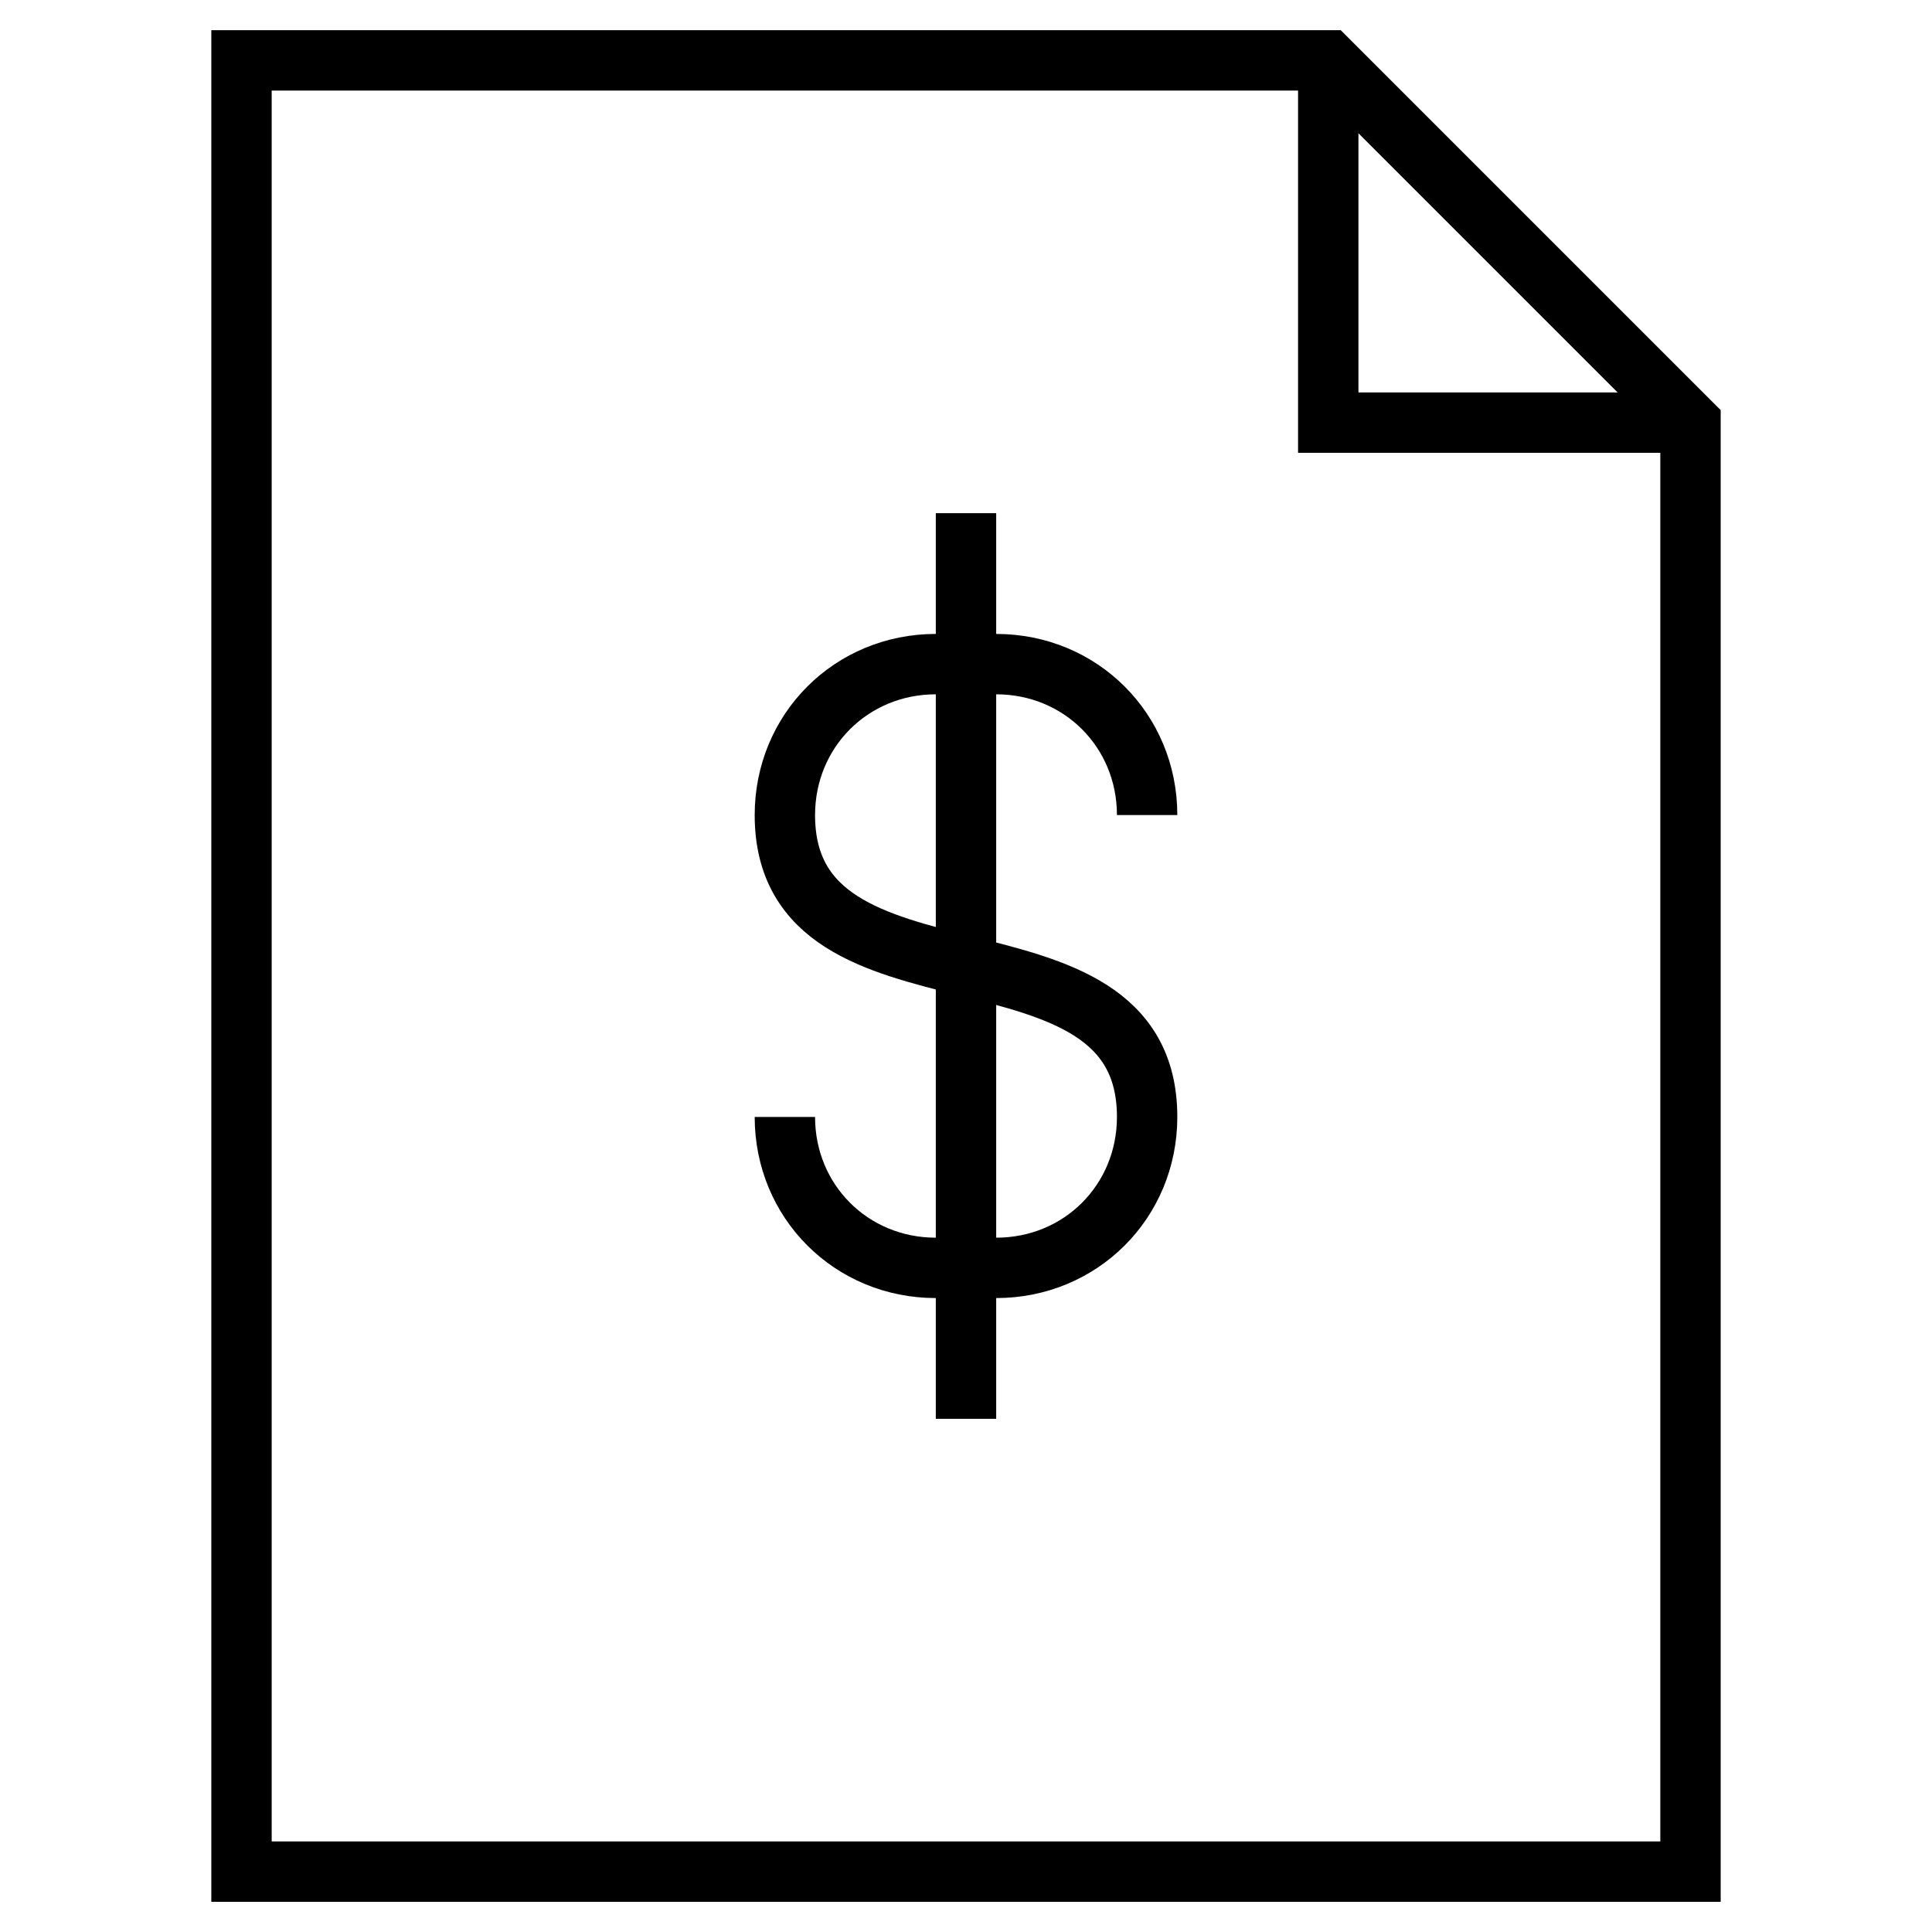
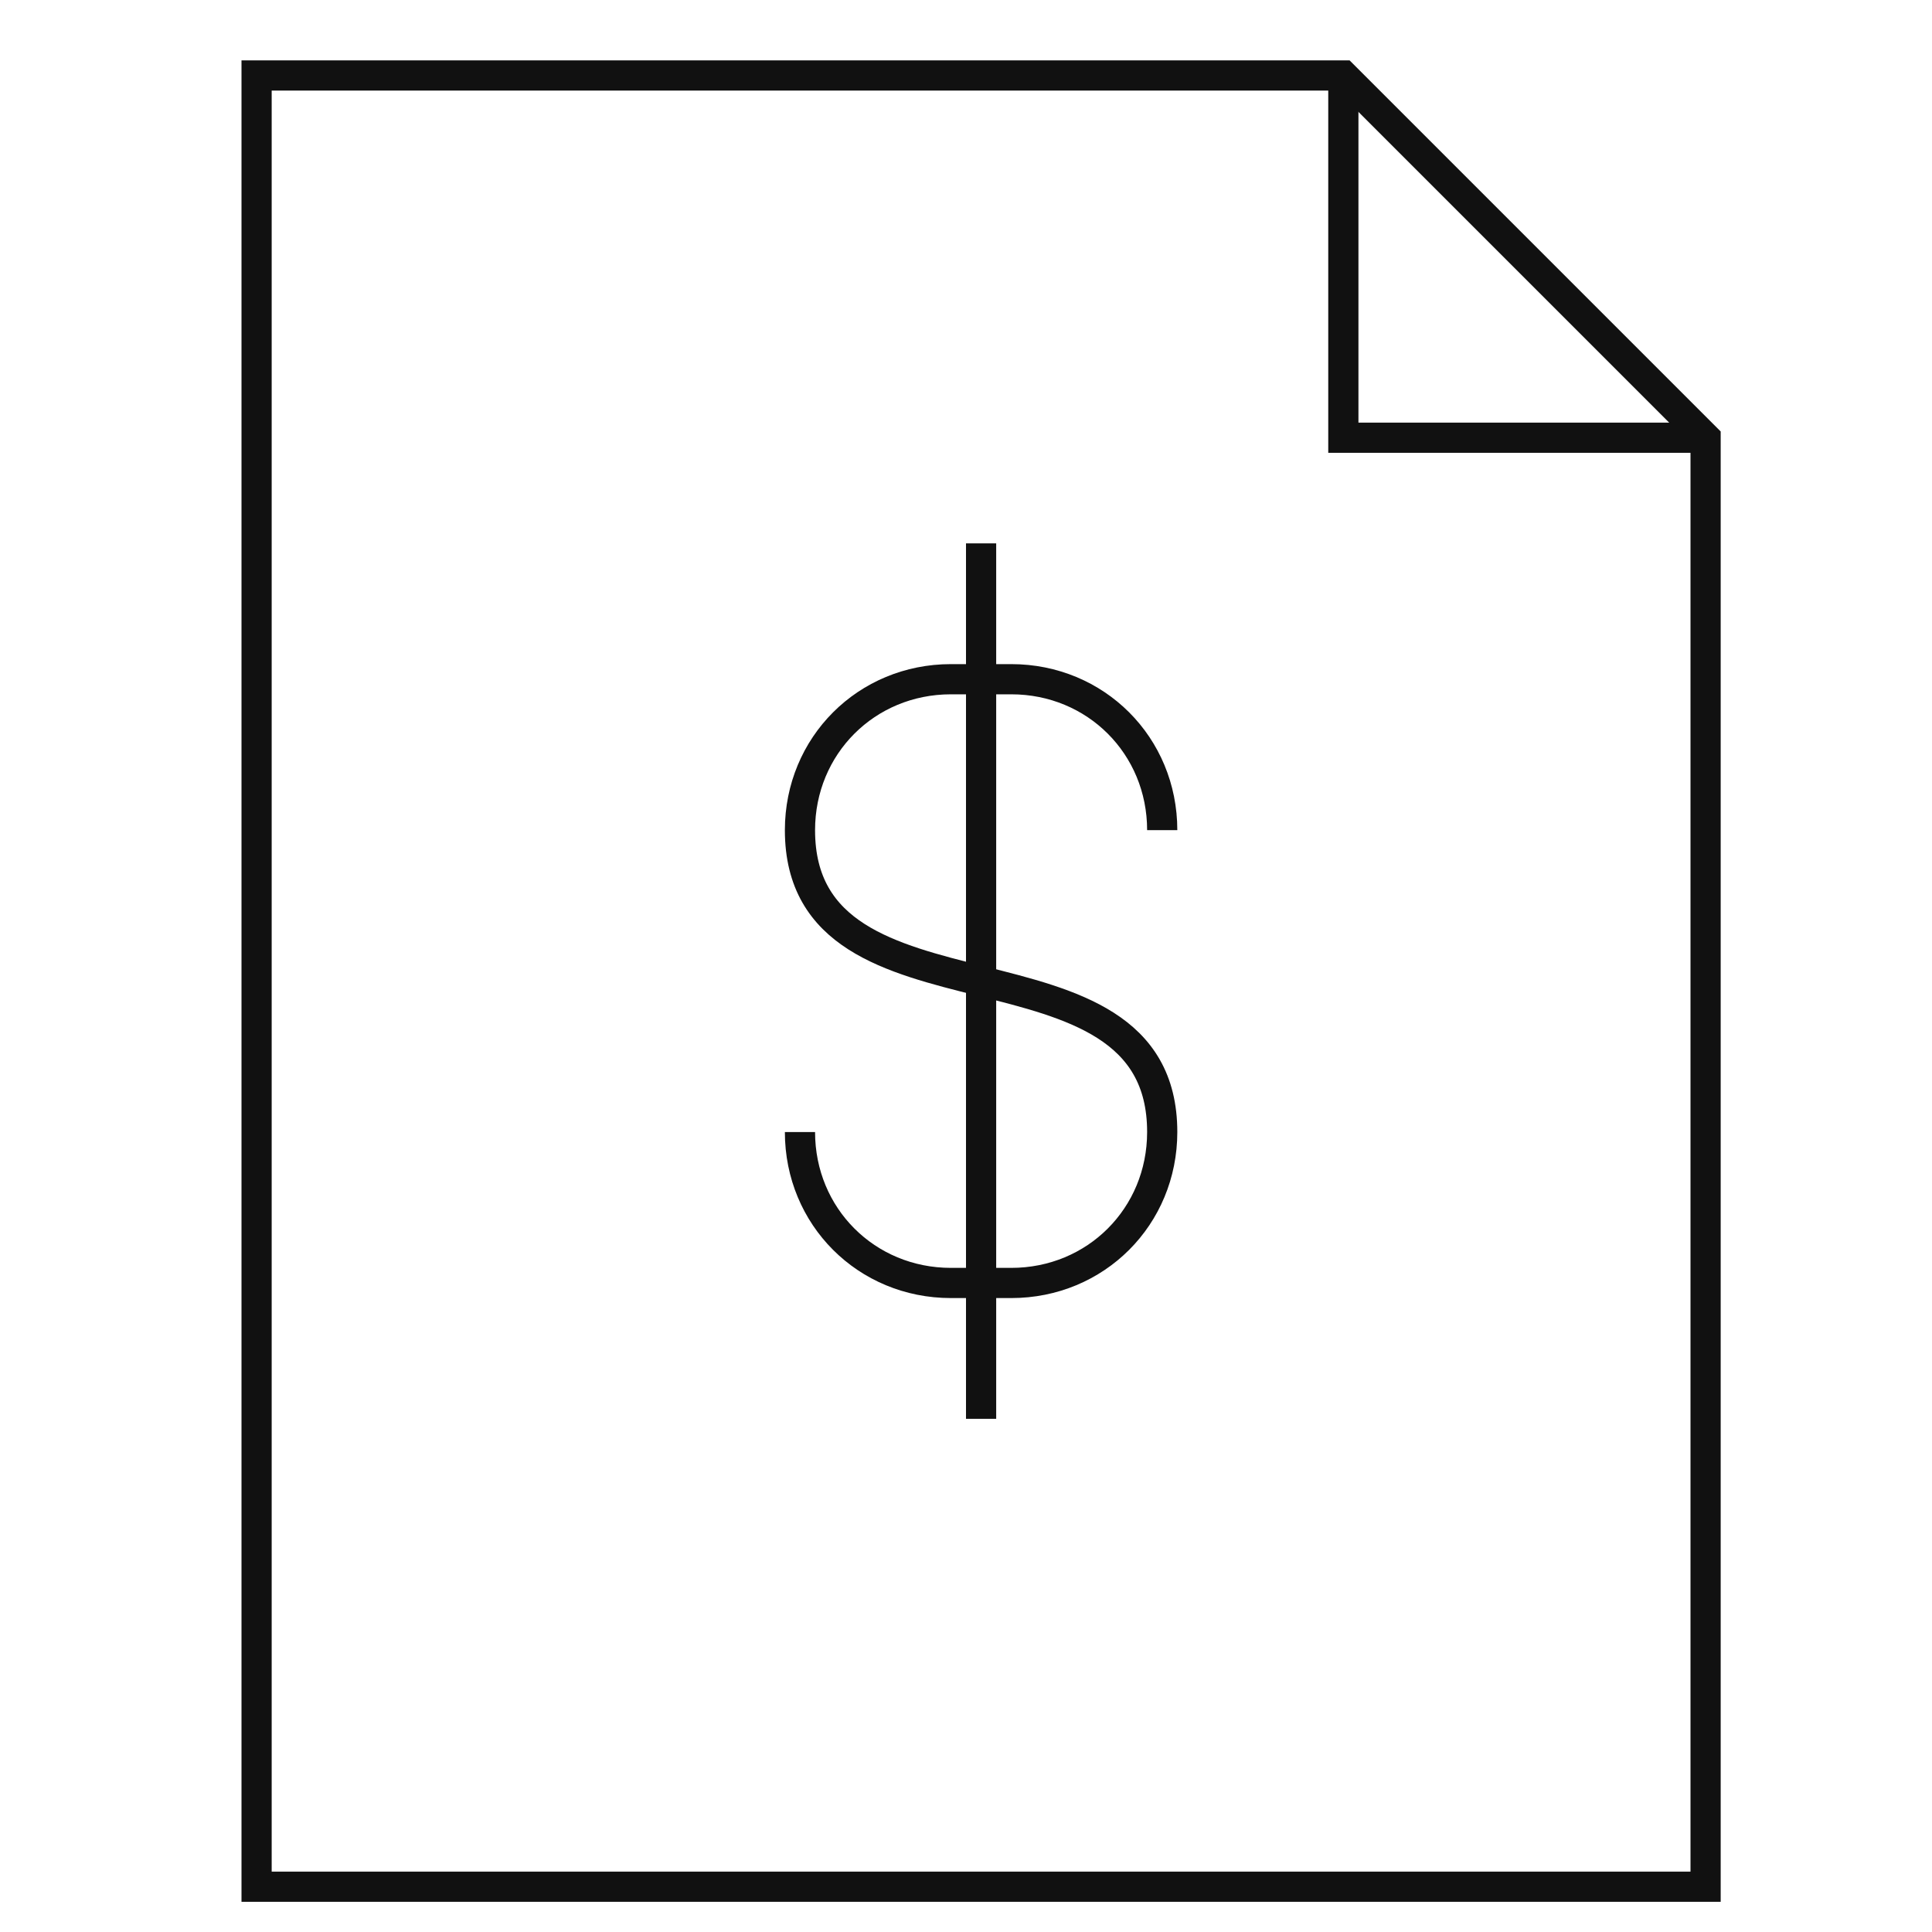
<svg xmlns="http://www.w3.org/2000/svg" x="0px" y="0px" viewBox="0 0 64 64" width="64" height="64">
-   <g class="nc-icon-wrapper" fill="#000000">
-     <polyline data-cap="butt" fill="none" stroke="#000000" stroke-width="2" stroke-miterlimit="10" points="44,2 44,14 56,14 " stroke-linejoin="miter" stroke-linecap="butt" />
-     <polygon fill="none" stroke="#000000" stroke-width="2" stroke-linecap="square" stroke-miterlimit="10" points="44,2 8,2 8,62 56,62 56,14 " stroke-linejoin="miter" />
-     <path data-cap="butt" data-color="color-2" fill="none" stroke="#000000" stroke-width="2" stroke-miterlimit="10" d="M26,37L26,37c0,2.8,2.2,5,5,5h2 c2.8,0,5-2.2,5-5v0c0-7-12-3-12-10v0c0-2.8,2.2-5,5-5h2c2.8,0,5,2.2,5,5" stroke-linejoin="miter" stroke-linecap="butt" />
-     <line data-color="color-2" fill="none" stroke="#000000" stroke-width="2" stroke-linecap="square" stroke-miterlimit="10" x1="32" y1="18" x2="32" y2="46" stroke-linejoin="miter" />
+   <g class="nc-icon-wrapper" fill="#111111" transform="translate(0.5, 0.5)">
+     <polyline data-cap="butt" fill="none" stroke="#111111" stroke-width="1" stroke-miterlimit="10" points="44,2 44,14 56,14 " stroke-linejoin="miter" stroke-linecap="butt" />
+     <polygon fill="none" stroke="#111111" stroke-width="1" stroke-linecap="square" stroke-miterlimit="10" points="44,2 8,2 8,62 56,62 56,14 " stroke-linejoin="miter" />
+     <path data-cap="butt" data-color="color-2" fill="none" stroke="#111111" stroke-width="1" stroke-miterlimit="10" d="M26,37L26,37c0,2.8,2.2,5,5,5h2 c2.8,0,5-2.2,5-5v0c0-7-12-3-12-10v0c0-2.8,2.2-5,5-5h2c2.8,0,5,2.2,5,5" stroke-linejoin="miter" stroke-linecap="butt" />
+     <line data-color="color-2" fill="none" stroke="#111111" stroke-width="1" stroke-linecap="square" stroke-miterlimit="10" x1="32" y1="18" x2="32" y2="46" stroke-linejoin="miter" />
  </g>
</svg>
